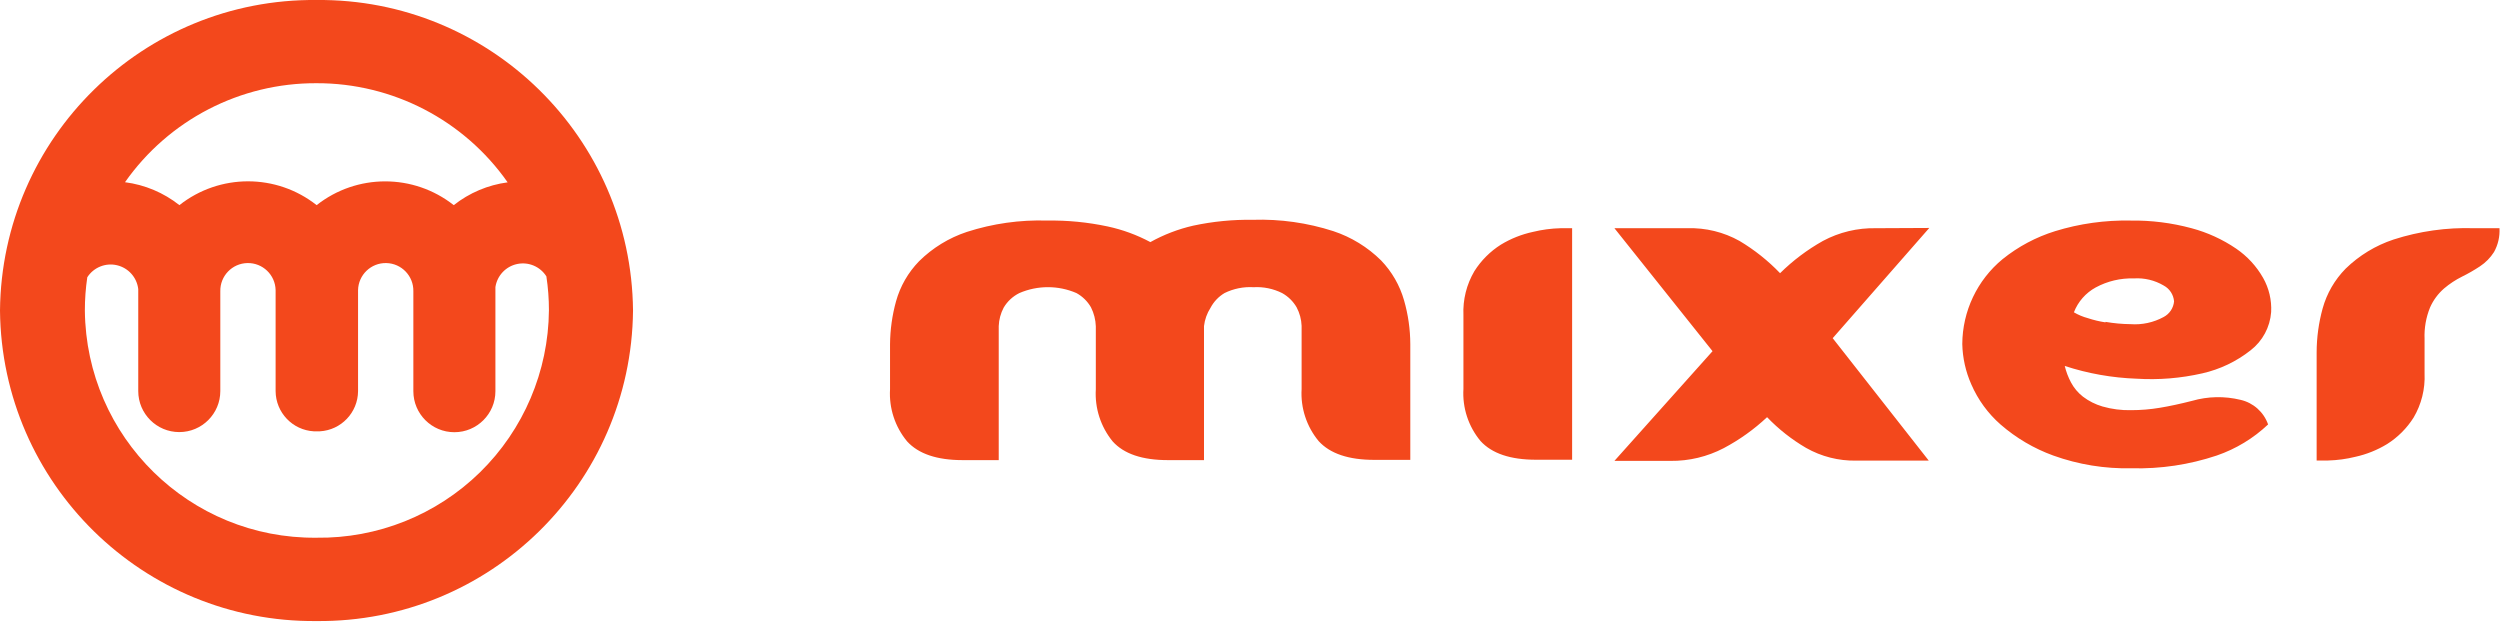
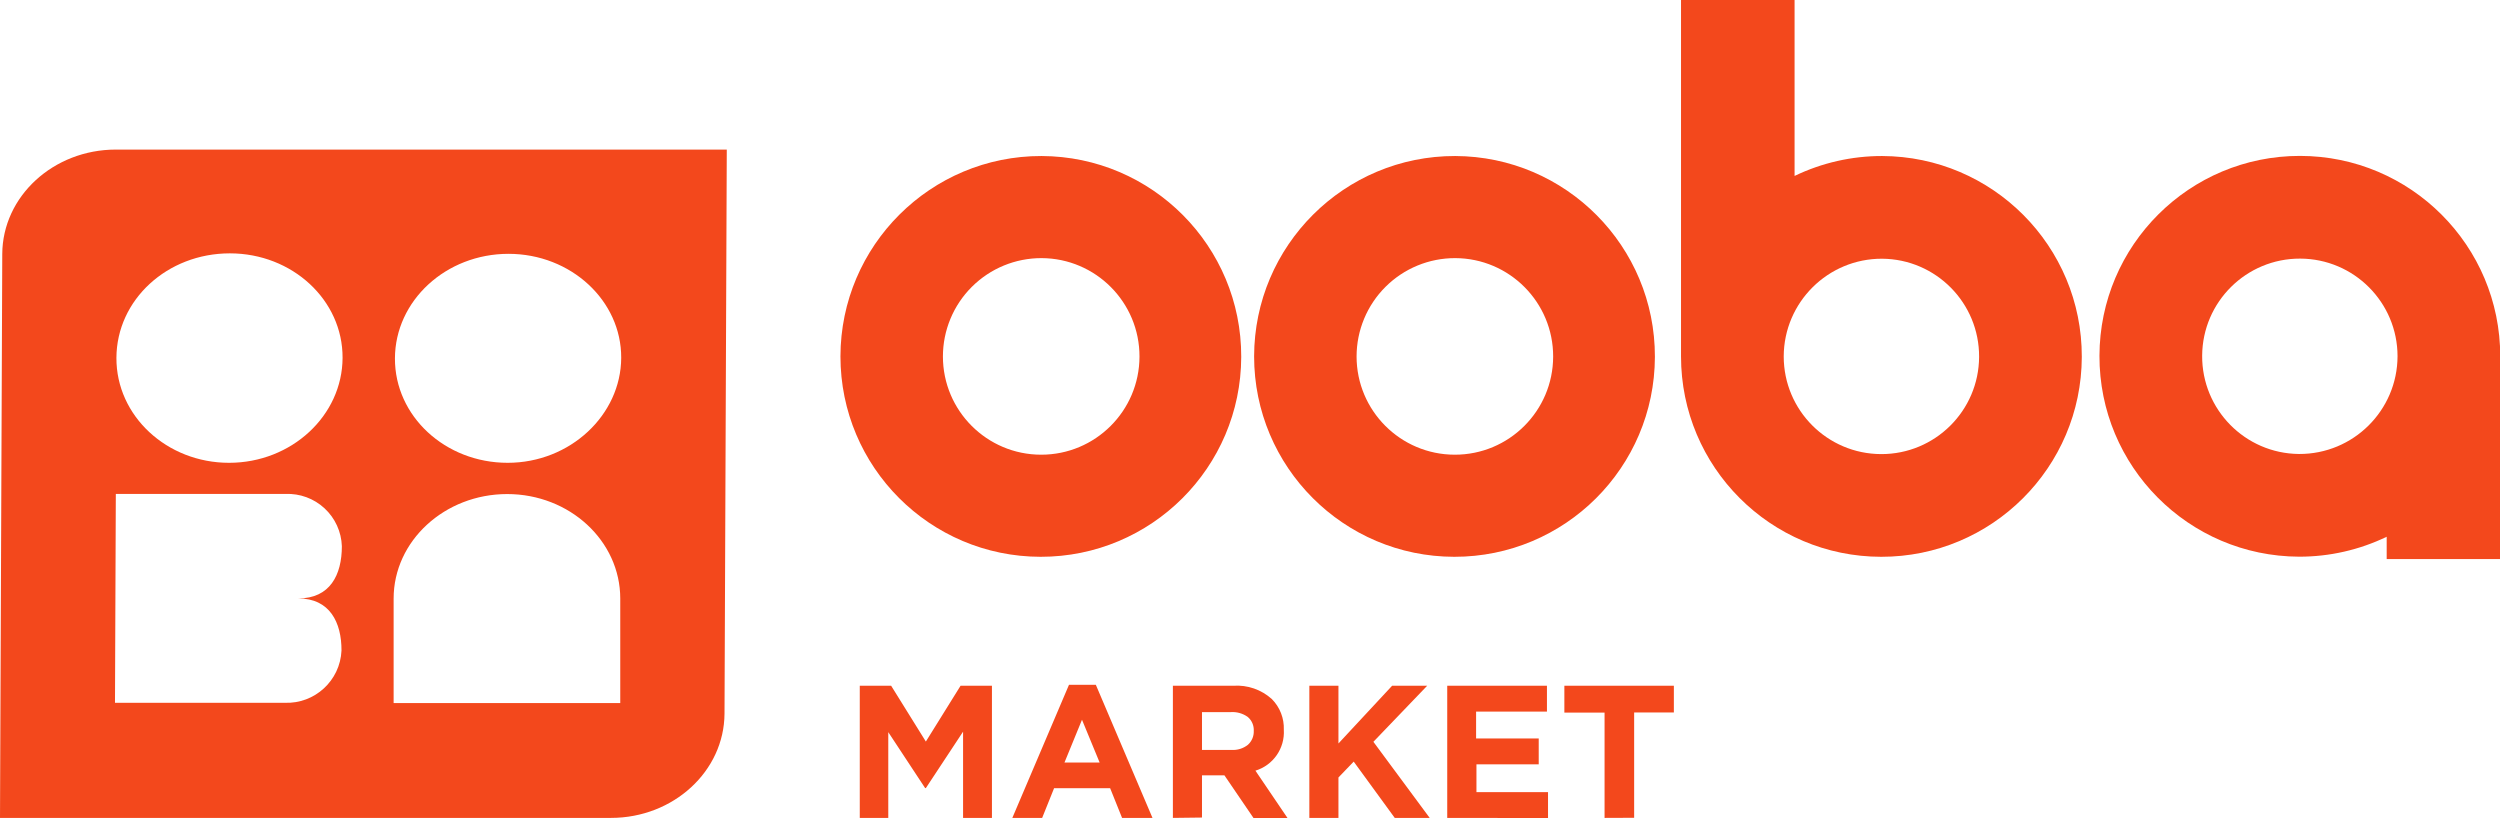
- <svg xmlns="http://www.w3.org/2000/svg" viewBox="0 0 196.2 48.74">
+ <svg xmlns="http://www.w3.org/2000/svg" viewBox="0 0 209.59 68.57">
  <defs>
-     <style>.cls-1{fill:#f3481c;fill-rule:evenodd;}</style>
+     <style>.cls-1,.cls-2{fill:#f3481c;}.cls-2{fill-rule:evenodd;}</style>
  </defs>
  <g id="Слой_2" data-name="Слой 2">
    <g id="Слой_1-2" data-name="Слой 1">
-       <g id="symbol">
-         <path class="cls-1" d="M24.84,0A24.61,24.61,0,0,0,0,24.37,24.61,24.61,0,0,0,24.84,48.74,24.61,24.61,0,0,0,49.68,24.37,24.61,24.61,0,0,0,24.84,0Zm0,6.53a18.27,18.27,0,0,1,15,7.78,8.66,8.66,0,0,0-4.23,1.79,8.69,8.69,0,0,0-10.76,0,8.69,8.69,0,0,0-10.77,0,8.66,8.66,0,0,0-4.27-1.8A18.27,18.27,0,0,1,24.84,6.53Zm0,35.67A18,18,0,0,1,6.66,24.37a17.68,17.68,0,0,1,.19-2.61,2.18,2.18,0,0,1,4,.93v8a3.22,3.22,0,0,0,6.44,0V23.34s0-.1,0-.15v-.33a2.17,2.17,0,0,1,4.34-.09V30.7a3.18,3.18,0,0,0,3,3.15h.47a3.18,3.18,0,0,0,3-3.15V23.34c0-.05,0-.1,0-.16v-.41a2.17,2.17,0,0,1,4.34.09V30.7a3.22,3.22,0,0,0,6.44,0V23.34c0-.05,0-.1,0-.16v-.51s0-.09,0-.14a2.18,2.18,0,0,1,4-.84,17.61,17.61,0,0,1,.2,2.66A18,18,0,0,1,24.84,42.2Z" />
-       </g>
-       <g id="text">
-         <path class="cls-1" d="M120.3,18.2a8.15,8.15,0,0,0-2.51,1,6.67,6.67,0,0,0-2.08,2.08,6.25,6.25,0,0,0-.86,3.45v5.79a5.85,5.85,0,0,0,1.34,4.09q1.34,1.47,4.36,1.47h2.83V17.91h-.9A10.25,10.25,0,0,0,120.3,18.2Zm-11.91,2.24a9.66,9.66,0,0,0-3.75-2.3,18.62,18.62,0,0,0-6.31-.89,20.86,20.86,0,0,0-4.69.46A12.81,12.81,0,0,0,90.28,19a12.81,12.81,0,0,0-3.36-1.23,21.06,21.06,0,0,0-4.73-.46,18.62,18.62,0,0,0-6.31.89,9.66,9.66,0,0,0-3.75,2.3,7.32,7.32,0,0,0-1.81,3.15A13.07,13.07,0,0,0,69.85,27v3.55a5.86,5.86,0,0,0,1.34,4.09q1.34,1.47,4.36,1.47h2.83V27q0-.62,0-1.41a3.36,3.36,0,0,1,.39-1.45A2.94,2.94,0,0,1,80,23a5.65,5.65,0,0,1,4.48,0,2.94,2.94,0,0,1,1.14,1.12A3.57,3.57,0,0,1,86,25.61Q86,26.4,86,27v3.55a5.91,5.91,0,0,0,1.32,4.09q1.32,1.47,4.34,1.47h2.83V27q0-.62,0-1.41A3.36,3.36,0,0,1,95,24.16,2.94,2.94,0,0,1,96.1,23a4.54,4.54,0,0,1,2.28-.46,4.45,4.45,0,0,1,2.24.46,3,3,0,0,1,1.14,1.12,3.36,3.36,0,0,1,.39,1.45q0,.79,0,1.41v3.55a5.86,5.86,0,0,0,1.34,4.09q1.34,1.47,4.36,1.47h2.83V27a12.57,12.57,0,0,0-.49-3.43A7.5,7.5,0,0,0,108.39,20.44Zm64.45,8.86a9.49,9.49,0,0,0,3.79-1.81,4.18,4.18,0,0,0,1.61-3,4.92,4.92,0,0,0-.63-2.68,6.91,6.91,0,0,0-2.12-2.3,11.47,11.47,0,0,0-3.5-1.6,17.4,17.4,0,0,0-4.79-.6,18.8,18.8,0,0,0-5.91.83,12.45,12.45,0,0,0-4.13,2.2A8.69,8.69,0,0,0,154,27a8.28,8.28,0,0,0,.71,3.17,8.9,8.9,0,0,0,2.3,3.15,13.12,13.12,0,0,0,4.13,2.43,17,17,0,0,0,6.15,1,19.45,19.45,0,0,0,6.68-1A11.12,11.12,0,0,0,178,33.31a3,3,0,0,0-2.16-1.93,7.41,7.41,0,0,0-3.81.08q-1.37.35-2.51.54a13.59,13.59,0,0,1-2.28.19A7.48,7.48,0,0,1,165,31.9a4.71,4.71,0,0,1-1.53-.77,3.5,3.5,0,0,1-.94-1.12,5.58,5.58,0,0,1-.49-1.29,20.47,20.47,0,0,0,5.64,1A18.09,18.09,0,0,0,172.84,29.3Zm-7.6-4a8.3,8.3,0,0,1-1.38-.33,4.41,4.41,0,0,1-1.1-.46,3.77,3.77,0,0,1,1.71-1.95,5.92,5.92,0,0,1,3-.71,4.08,4.08,0,0,1,2.34.56,1.55,1.55,0,0,1,.81,1.24,1.54,1.54,0,0,1-.82,1.23,4.71,4.71,0,0,1-2.59.56A12.37,12.37,0,0,1,165.24,25.26Zm-18-7.39a8.43,8.43,0,0,0-4.18,1,15.78,15.78,0,0,0-3.36,2.53,15.16,15.16,0,0,0-3.18-2.53,7.89,7.89,0,0,0-4.09-1H126.7l7.7,9.65-7.7,8.61h4.4a8.82,8.82,0,0,0,4.18-1,15.77,15.77,0,0,0,3.4-2.43,14.07,14.07,0,0,0,3.06,2.41,7.67,7.67,0,0,0,3.93,1h5.7l-7.54-9.61,7.58-8.65Zm46.91,0a18.63,18.63,0,0,0-6.31.89,9.81,9.81,0,0,0-3.75,2.28,7.18,7.18,0,0,0-1.81,3.13,13.06,13.06,0,0,0-.47,3.44v8.49h.9a10,10,0,0,0,2.14-.29,8.17,8.17,0,0,0,2.49-1,6.66,6.66,0,0,0,2.08-2.08,6.25,6.25,0,0,0,.86-3.45V26.6a5.91,5.91,0,0,1,.43-2.47,4.24,4.24,0,0,1,1.1-1.49,7,7,0,0,1,1.41-.93,12.55,12.55,0,0,0,1.41-.81,3.76,3.76,0,0,0,1.1-1.12,3.46,3.46,0,0,0,.43-1.87Z" />
-       </g>
+       <path class="cls-1" d="M9.71,12.54c-5.23,0-9.5,3.92-9.52,8.76L0,68.57H51.22c5.24,0,9.5-3.92,9.52-8.75l.19-47.28Zm18.92,42a4.59,4.59,0,0,1-4.76,4.38H9.64l.07-17.51H23.93a4.54,4.54,0,0,1,4.73,4.38c0,2.42-1,4.38-3.65,4.38,2.63,0,3.63,2,3.62,4.38M19.2,38.8C14,38.8,9.74,34.88,9.76,30s4.27-8.76,9.51-8.76,9.47,3.92,9.45,8.76S24.45,38.8,19.2,38.8M52,58.94H33l0-8.76c0-4.83,4.28-8.76,9.52-8.76S52,45.35,52,50.18ZM42.56,38.8c-5.24,0-9.47-3.92-9.45-8.76s4.28-8.76,9.52-8.76S52.1,25.21,52.08,30,47.8,38.8,42.56,38.8" />
+       <path class="cls-2" d="M87.32,21.64a8.24,8.24,0,1,1-8.27,8.24,8.25,8.25,0,0,1,8.27-8.24m0-8.56a16.8,16.8,0,1,1-16.86,16.8,16.83,16.83,0,0,1,16.86-16.8" />
+       <path class="cls-2" d="M122,21.64a8.24,8.24,0,1,1-8.27,8.24A8.25,8.25,0,0,1,122,21.64m0-8.56a16.8,16.8,0,1,1-16.86,16.8A16.83,16.83,0,0,1,122,13.08" />
+       <path class="cls-2" d="M157.79,21.69a8.19,8.19,0,1,1-8.25,8.19,8.22,8.22,0,0,1,8.25-8.19m0-8.61a16.8,16.8,0,1,1-16.86,16.8V0h9.52V14.75a16.86,16.86,0,0,1,7.34-1.67" />
+       <path class="cls-2" d="M192.73,38.06A8.19,8.19,0,1,1,201,29.87a8.22,8.22,0,0,1-8.25,8.19m0,8.61a16.8,16.8,0,1,1,16.86-16.8v17h-9.52V45a16.85,16.85,0,0,1-7.34,1.67" />
+       <path class="cls-1" d="M134.52,68.57V59.74h-3.37V57.49h9.18v2.24H137v8.83Zm-13.19,0V57.49h8.36v2.17h-5.94v2.25H129v2.17h-5.22v2.33h6v2.17Zm-11.56,0V57.49h2.44v4.84l4.5-4.84h2.94l-4.51,4.7,4.72,6.38h-2.93l-3.44-4.72-1.28,1.33v3.39Zm-9-5.7h2.47a2,2,0,0,0,1.38-.43,1.48,1.48,0,0,0,.49-1.16,1.43,1.43,0,0,0-.51-1.18,2.2,2.2,0,0,0-1.41-.4h-2.42Zm-2.44,5.7V57.49h5.07a4.37,4.37,0,0,1,3.23,1.12,3.47,3.47,0,0,1,1,2.57,3.37,3.37,0,0,1-2.38,3.43l2.71,4h-2.85L102.65,65h-1.88v3.54Zm-9.09-4.64h2.95l-1.48-3.59Zm-4.37,4.64,4.75-11.16h2.25l4.75,11.16H94.07l-1-2.49H88.37l-1,2.49Zm-12.79,0V57.49h2.63l2.91,4.68,2.91-4.68h2.63V68.57H80.74V61.34l-3.12,4.73h-.06l-3.09-4.69v7.19Z" />
    </g>
  </g>
</svg>
